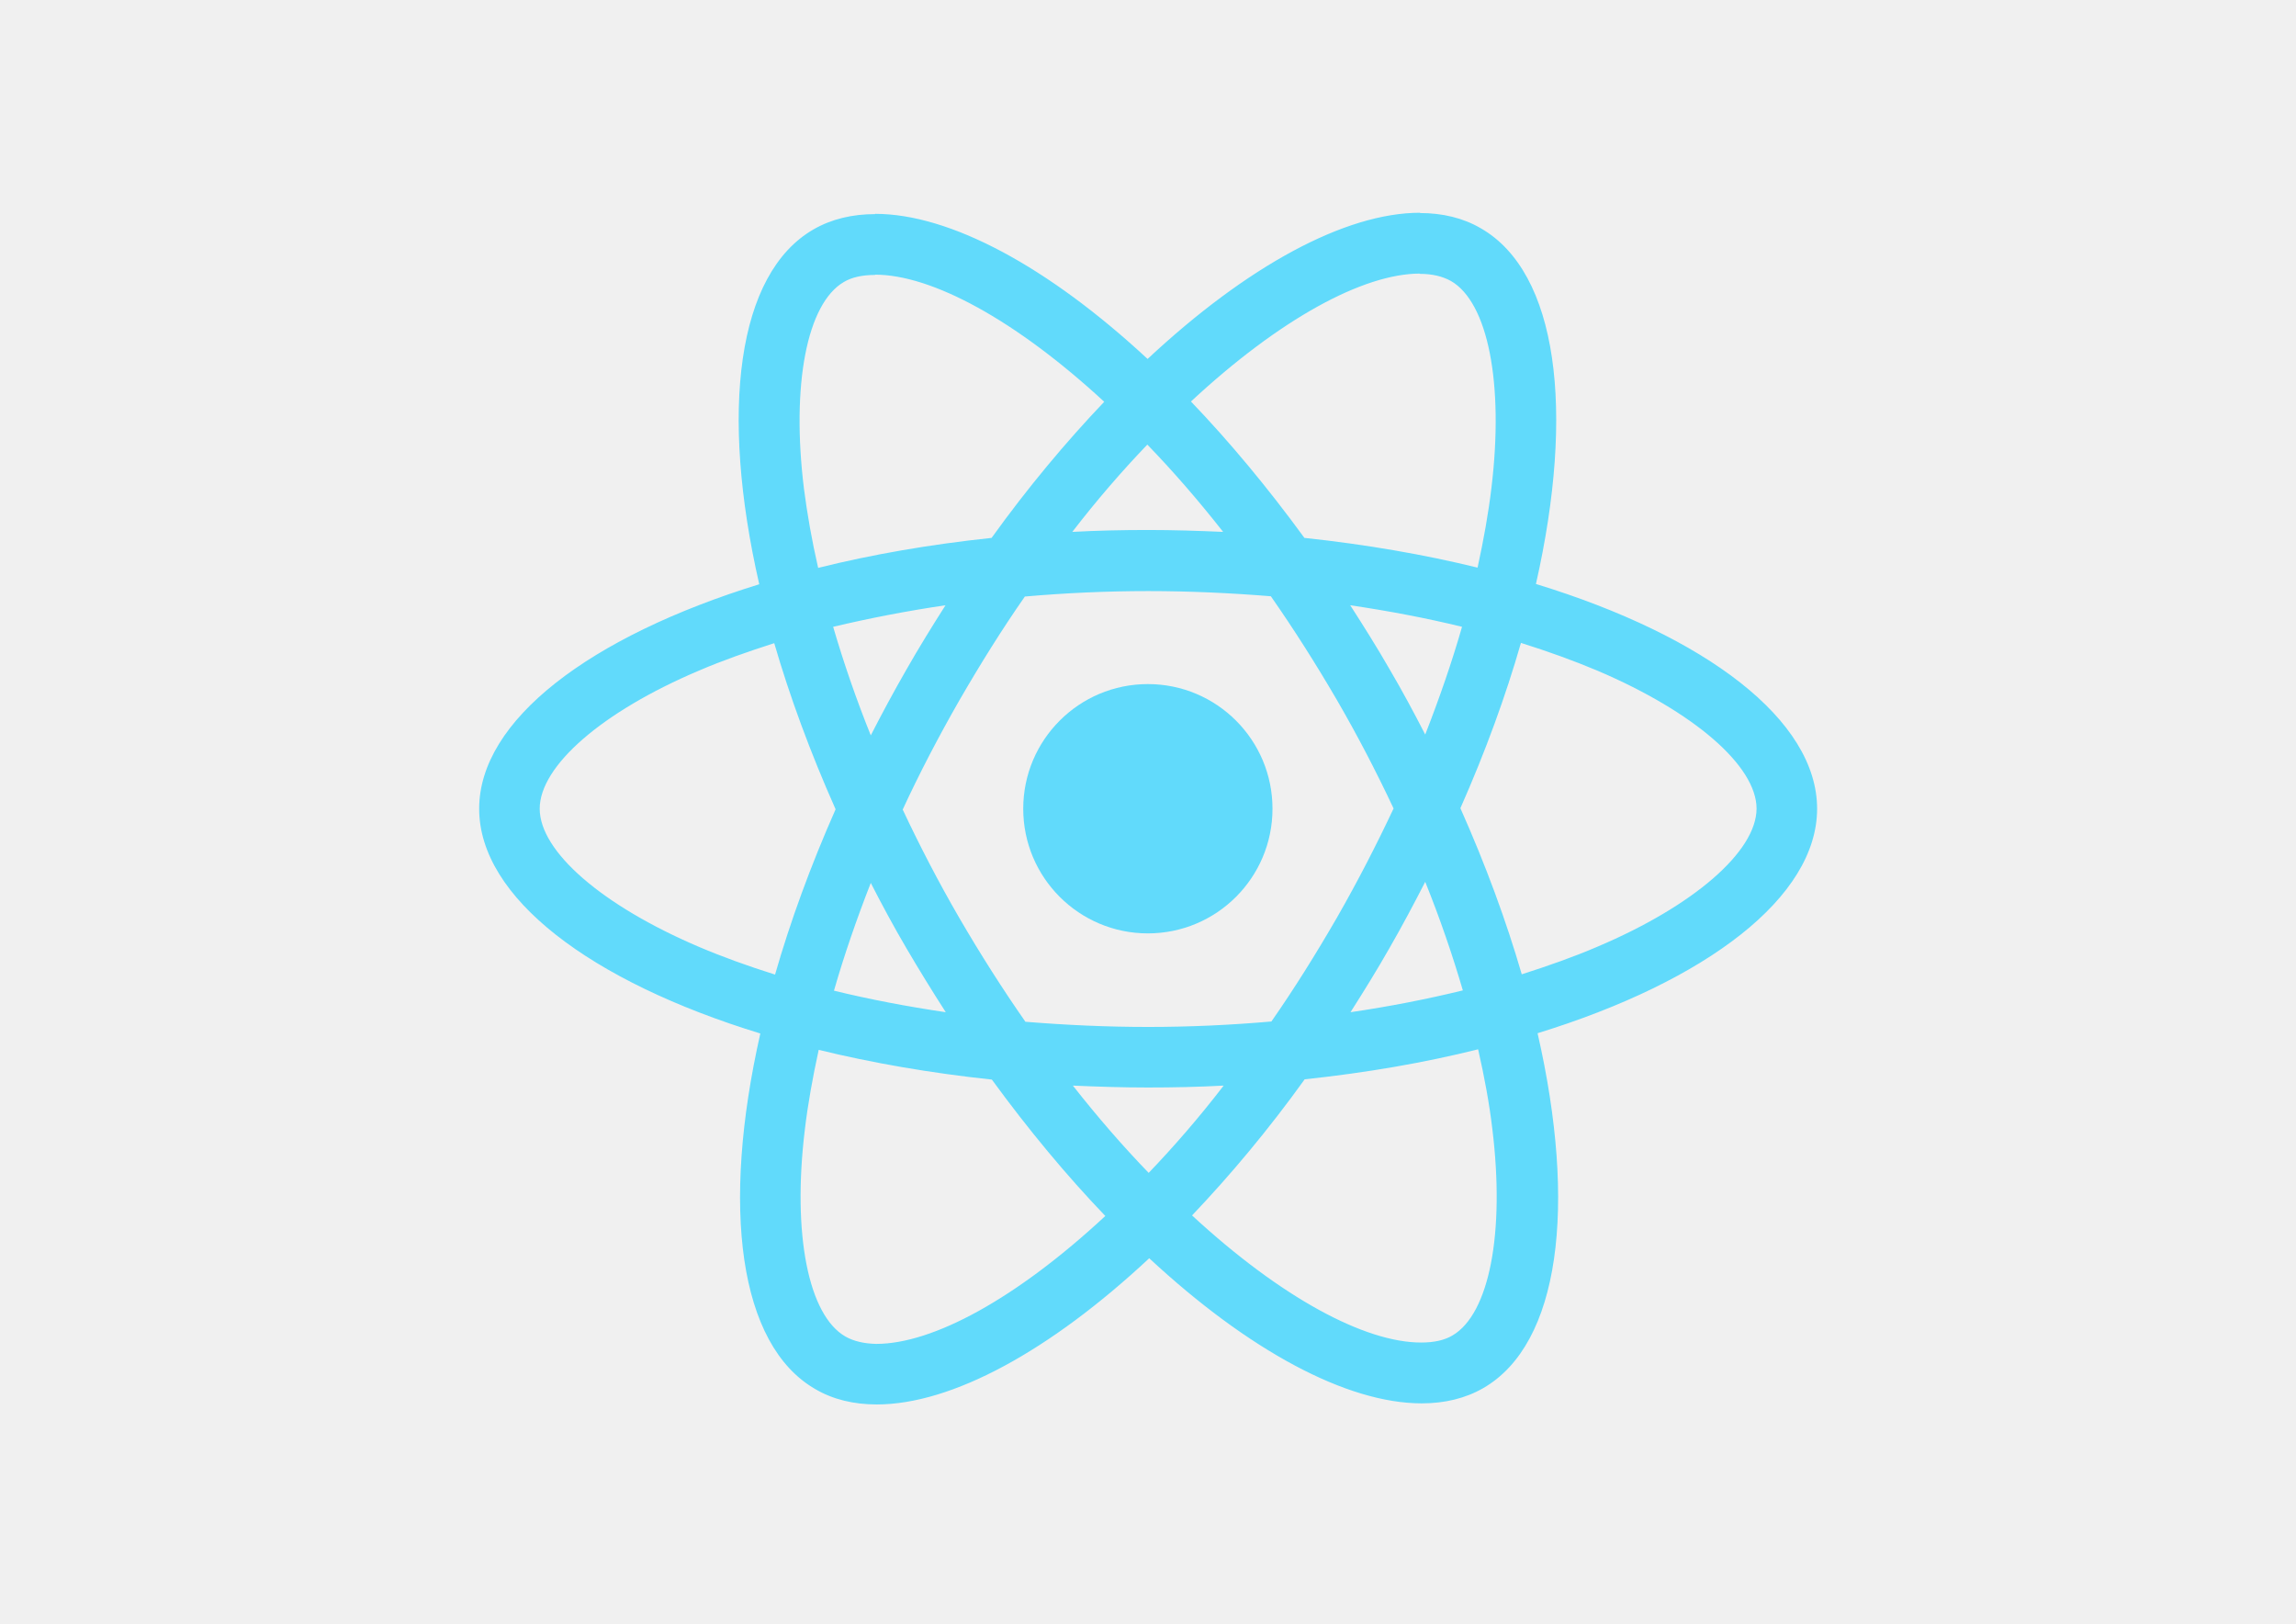
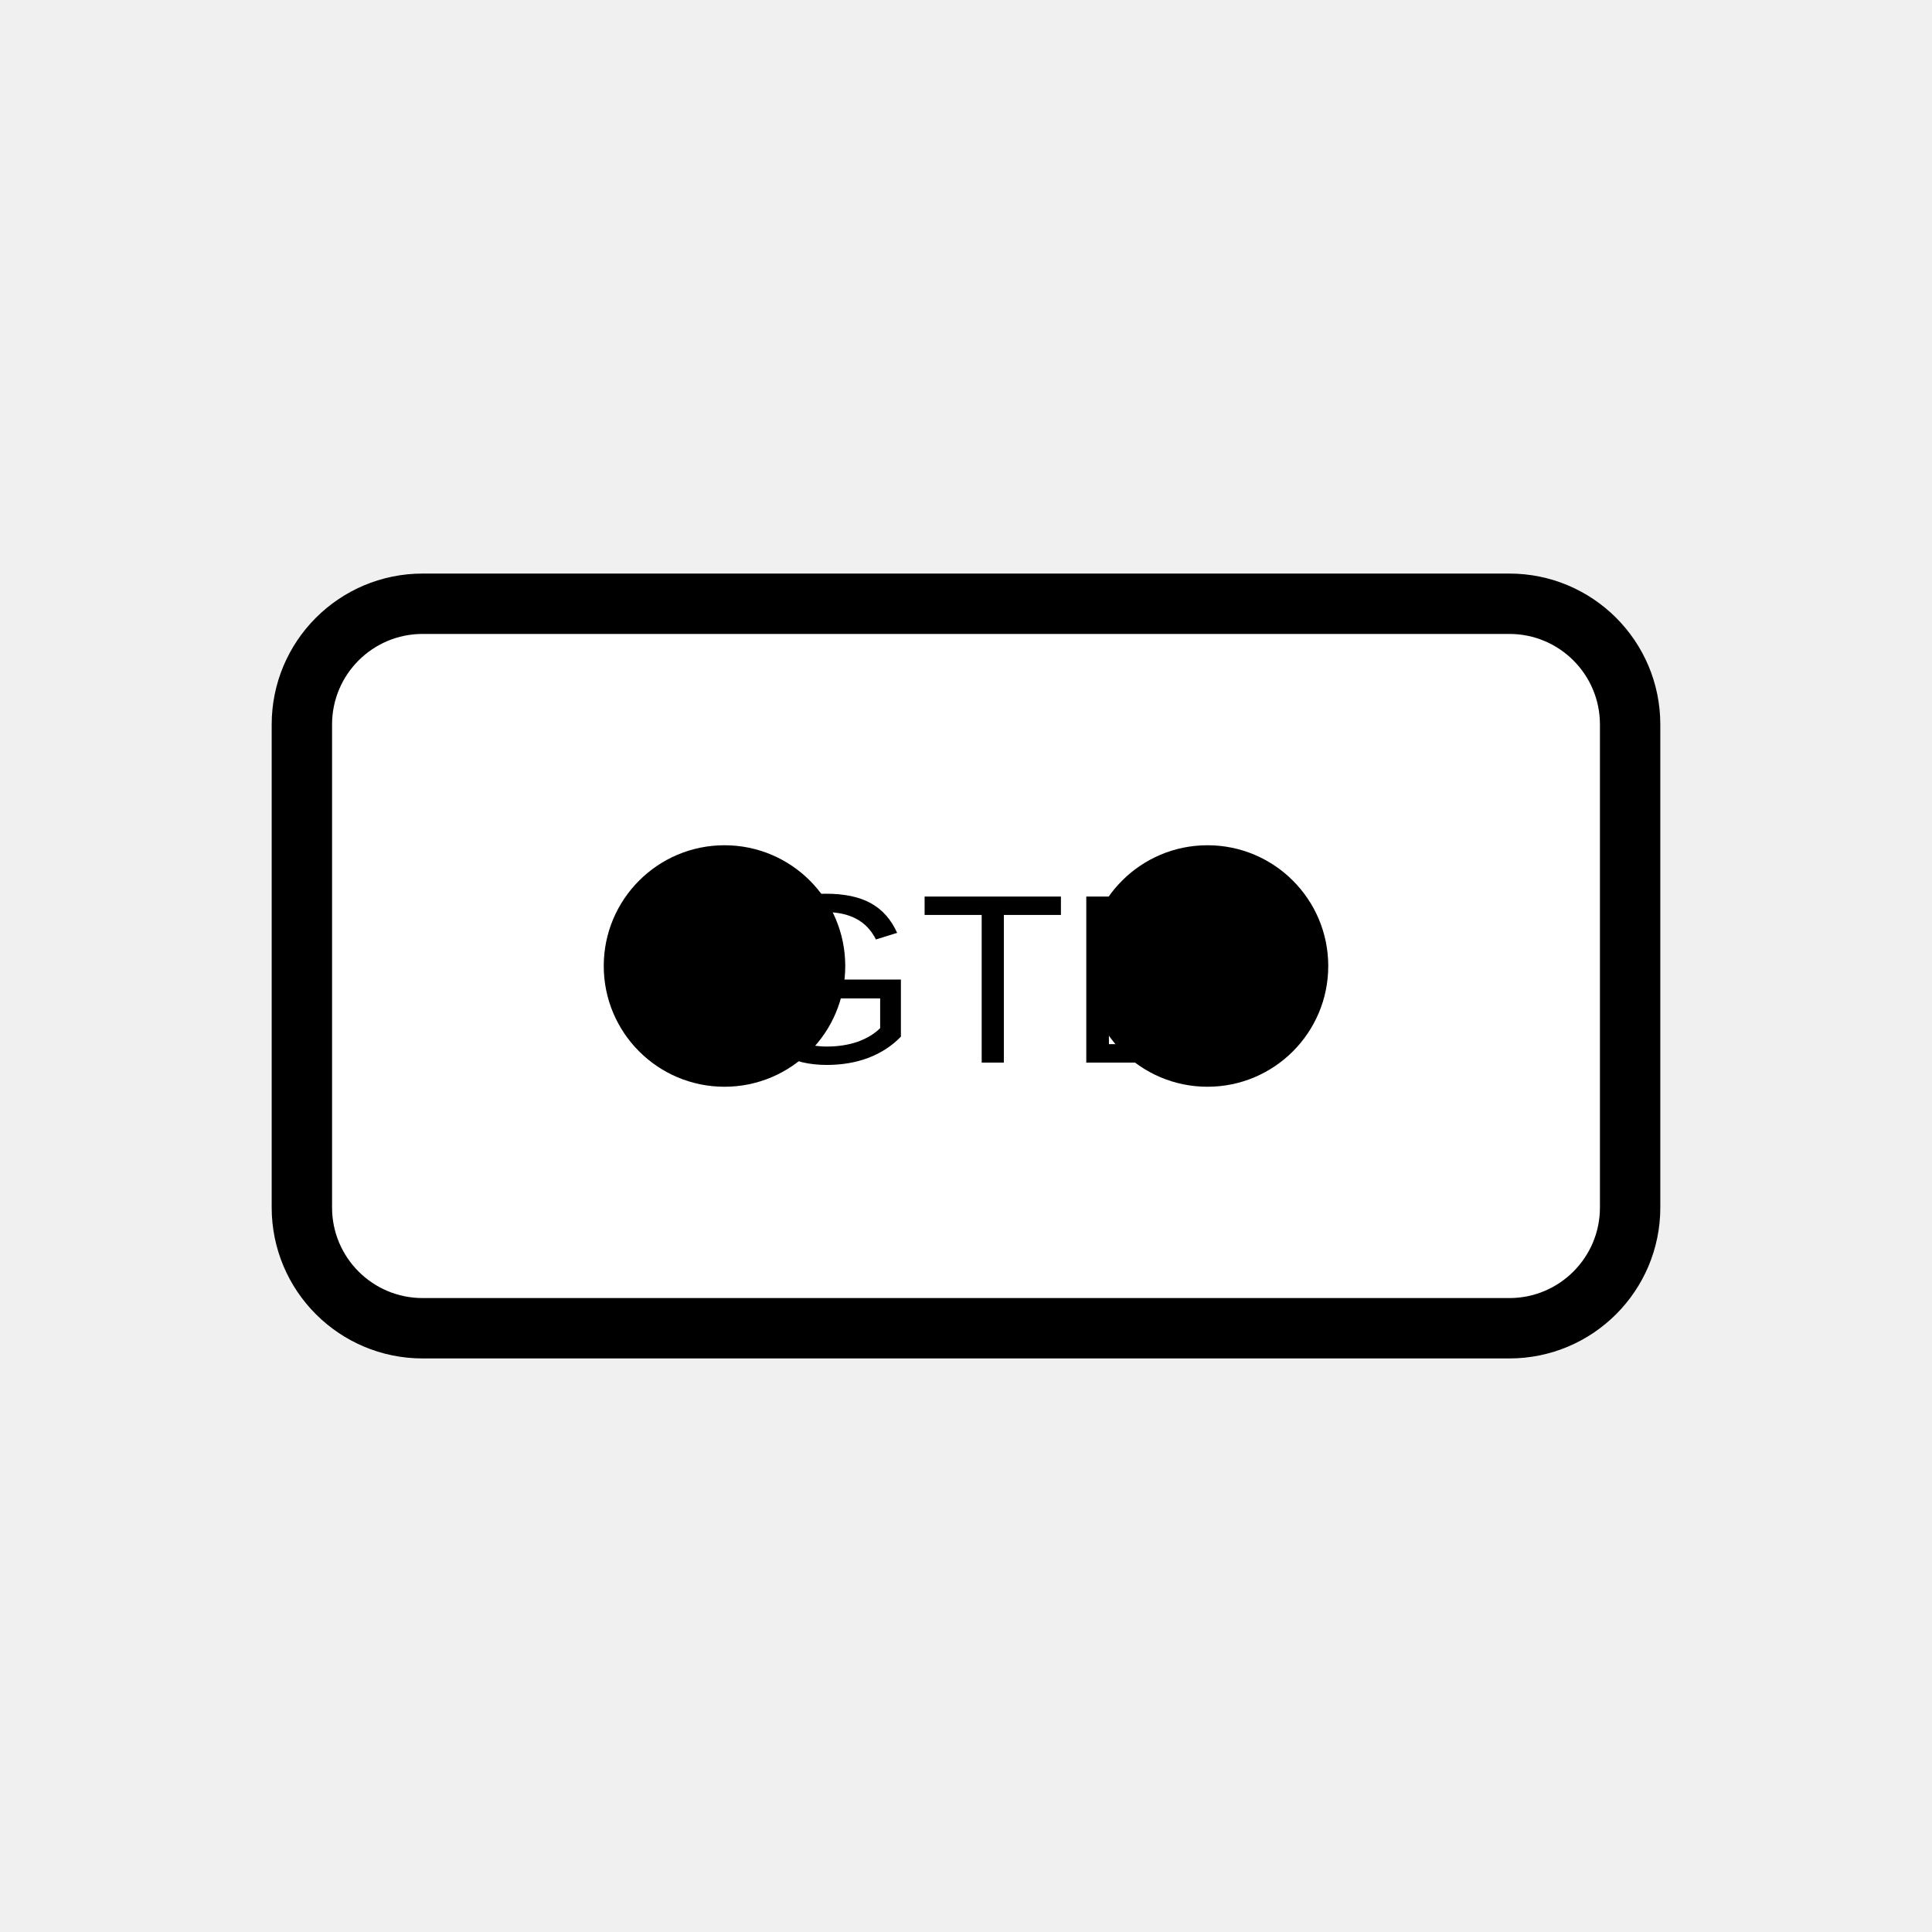
- <svg xmlns="http://www.w3.org/2000/svg" viewBox="0 0 841.9 595.3">
-   <g fill="#61DAFB">
-     <path d="M666.3 296.5c0-32.5-40.7-63.3-103.1-82.4 14.4-63.6 8-114.2-20.2-130.4-6.5-3.8-14.1-5.6-22.4-5.6v22.3c4.6 0 8.3.9 11.4 2.6 13.6 7.8 19.5 37.5 14.9 75.7-1.1 9.4-2.9 19.3-5.1 29.4-19.6-4.8-41-8.5-63.5-10.9-13.5-18.5-27.5-35.3-41.6-50 32.6-30.3 63.2-46.9 84-46.9V78c-27.5 0-63.5 19.6-99.9 53.6-36.4-33.8-72.4-53.2-99.9-53.2v22.3c20.7 0 51.4 16.5 84 46.6-14 14.7-28 31.4-41.3 49.9-22.6 2.4-44 6.1-63.6 11-2.3-10-4-19.7-5.2-29-4.7-38.2 1.1-67.9 14.6-75.8 3-1.8 6.9-2.6 11.5-2.6V78.5c-8.4 0-16 1.8-22.6 5.6-28.1 16.2-34.4 66.7-19.9 130.1-62.2 19.2-102.7 49.9-102.7 82.3 0 32.5 40.7 63.3 103.1 82.4-14.4 63.6-8 114.2 20.2 130.4 6.5 3.8 14.1 5.6 22.5 5.6 27.5 0 63.5-19.6 99.9-53.6 36.4 33.8 72.4 53.2 99.9 53.2 8.4 0 16-1.8 22.6-5.6 28.1-16.2 34.4-66.7 19.9-130.1 62-19.1 102.5-49.9 102.5-82.3zm-130.2-66.7c-3.7 12.9-8.3 26.2-13.5 39.5-4.1-8-8.4-16-13.1-24-4.6-8-9.5-15.8-14.4-23.4 14.2 2.1 27.9 4.7 41 7.9zm-45.8 106.5c-7.8 13.5-15.8 26.3-24.1 38.2-14.9 1.3-30 2-45.2 2-15.1 0-30.2-.7-45-1.9-8.3-11.9-16.4-24.6-24.2-38-7.6-13.1-14.5-26.4-20.8-39.8 6.2-13.4 13.2-26.8 20.7-39.9 7.8-13.5 15.8-26.3 24.1-38.2 14.9-1.3 30-2 45.2-2 15.1 0 30.2.7 45 1.9 8.3 11.9 16.4 24.6 24.2 38 7.6 13.1 14.5 26.4 20.8 39.8-6.3 13.4-13.2 26.8-20.7 39.9zm32.3-13c5.4 13.4 10 26.8 13.8 39.8-13.1 3.2-26.9 5.9-41.2 8 4.9-7.7 9.8-15.6 14.4-23.7 4.6-8 8.9-16.1 13-24.1zM421.2 430c-9.3-9.6-18.6-20.3-27.8-32 9 .4 18.2.7 27.5.7 9.4 0 18.7-.2 27.8-.7-9 11.7-18.3 22.4-27.5 32zm-74.4-58.9c-14.2-2.1-27.9-4.7-41-7.9 3.7-12.9 8.3-26.2 13.5-39.5 4.1 8 8.4 16 13.1 24 4.7 8 9.5 15.8 14.4 23.4zM420.7 163c9.3 9.6 18.6 20.3 27.8 32-9-.4-18.2-.7-27.5-.7-9.4 0-18.7.2-27.8.7 9-11.7 18.3-22.4 27.5-32zm-74 58.9c-4.9 7.7-9.8 15.6-14.4 23.7-4.6 8-8.9 16-13 24-5.4-13.4-10-26.8-13.8-39.8 13.1-3.1 26.9-5.8 41.2-7.9zm-90.5 125.2c-35.4-15.1-58.3-34.9-58.3-50.6 0-15.7 22.9-35.6 58.3-50.6 8.6-3.7 18-7 27.7-10.1 5.7 19.6 13.2 40 22.5 60.9-9.2 20.8-16.6 41.1-22.2 60.6-9.9-3.1-19.3-6.5-28-10.2zM310 490c-13.6-7.8-19.5-37.5-14.9-75.7 1.1-9.4 2.9-19.3 5.1-29.4 19.6 4.8 41 8.5 63.5 10.9 13.5 18.5 27.5 35.3 41.6 50-32.6 30.3-63.2 46.9-84 46.9-4.5-.1-8.3-1-11.3-2.7zm237.2-76.2c4.7 38.2-1.1 67.9-14.6 75.8-3 1.8-6.9 2.6-11.5 2.6-20.7 0-51.4-16.5-84-46.6 14-14.7 28-31.4 41.3-49.9 22.6-2.4 44-6.1 63.6-11 2.3 10.1 4.1 19.8 5.2 29.1zm38.5-66.7c-8.6 3.7-18 7-27.7 10.1-5.7-19.6-13.2-40-22.5-60.9 9.2-20.8 16.6-41.1 22.2-60.6 9.9 3.1 19.3 6.5 28.1 10.2 35.4 15.1 58.3 34.9 58.3 50.6-.1 15.7-23 35.6-58.4 50.6zM320.8 78.4z" />
-     <circle cx="420.9" cy="296.5" r="45.7" />
-     <path d="M520.5 78.1z" />
-   </g>
+ <svg xmlns="http://www.w3.org/2000/svg" viewBox="0 0 64 64" width="64" height="64">
+   <rect x="10" y="20" width="44" height="24" rx="4" fill="#ffffff" stroke="#000000" stroke-width="2" />
+   <circle cx="24" cy="32" r="4" fill="#000" />
+   <circle cx="40" cy="32" r="4" fill="#000" />
+   <text x="50%" y="55%" text-anchor="middle" font-size="8" font-family="Arial" fill="#000">GTL</text>
</svg>
